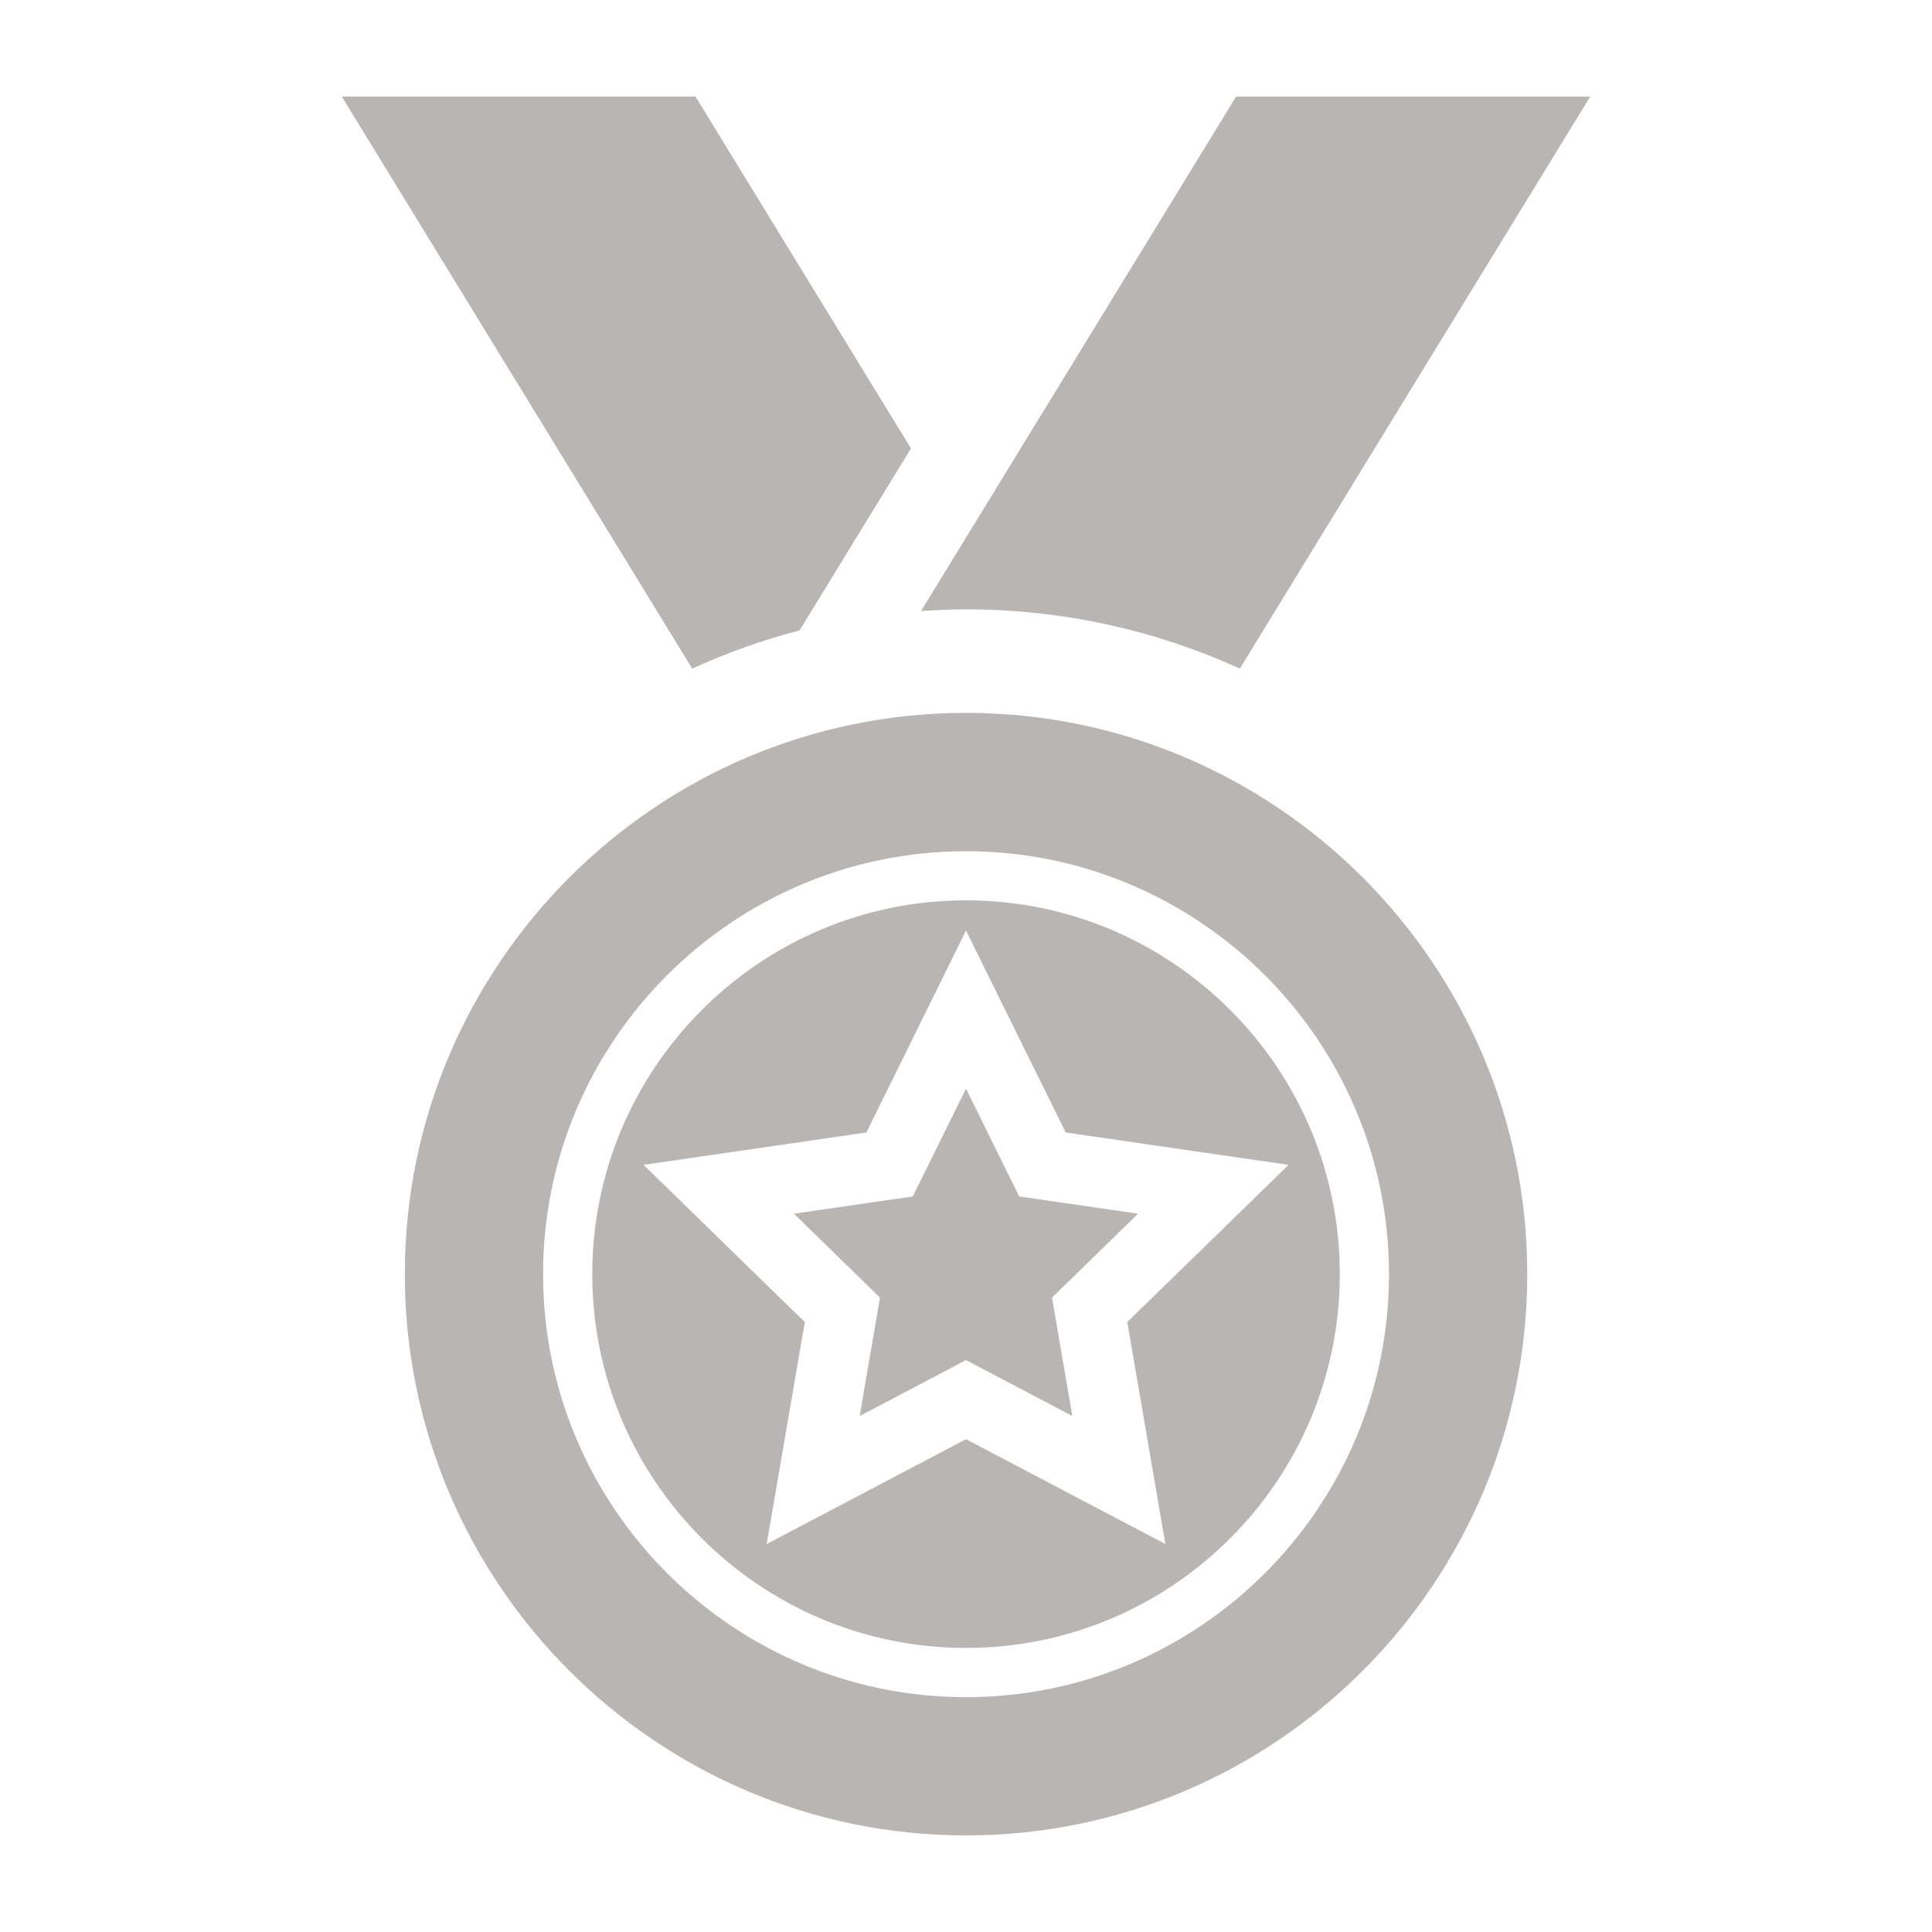
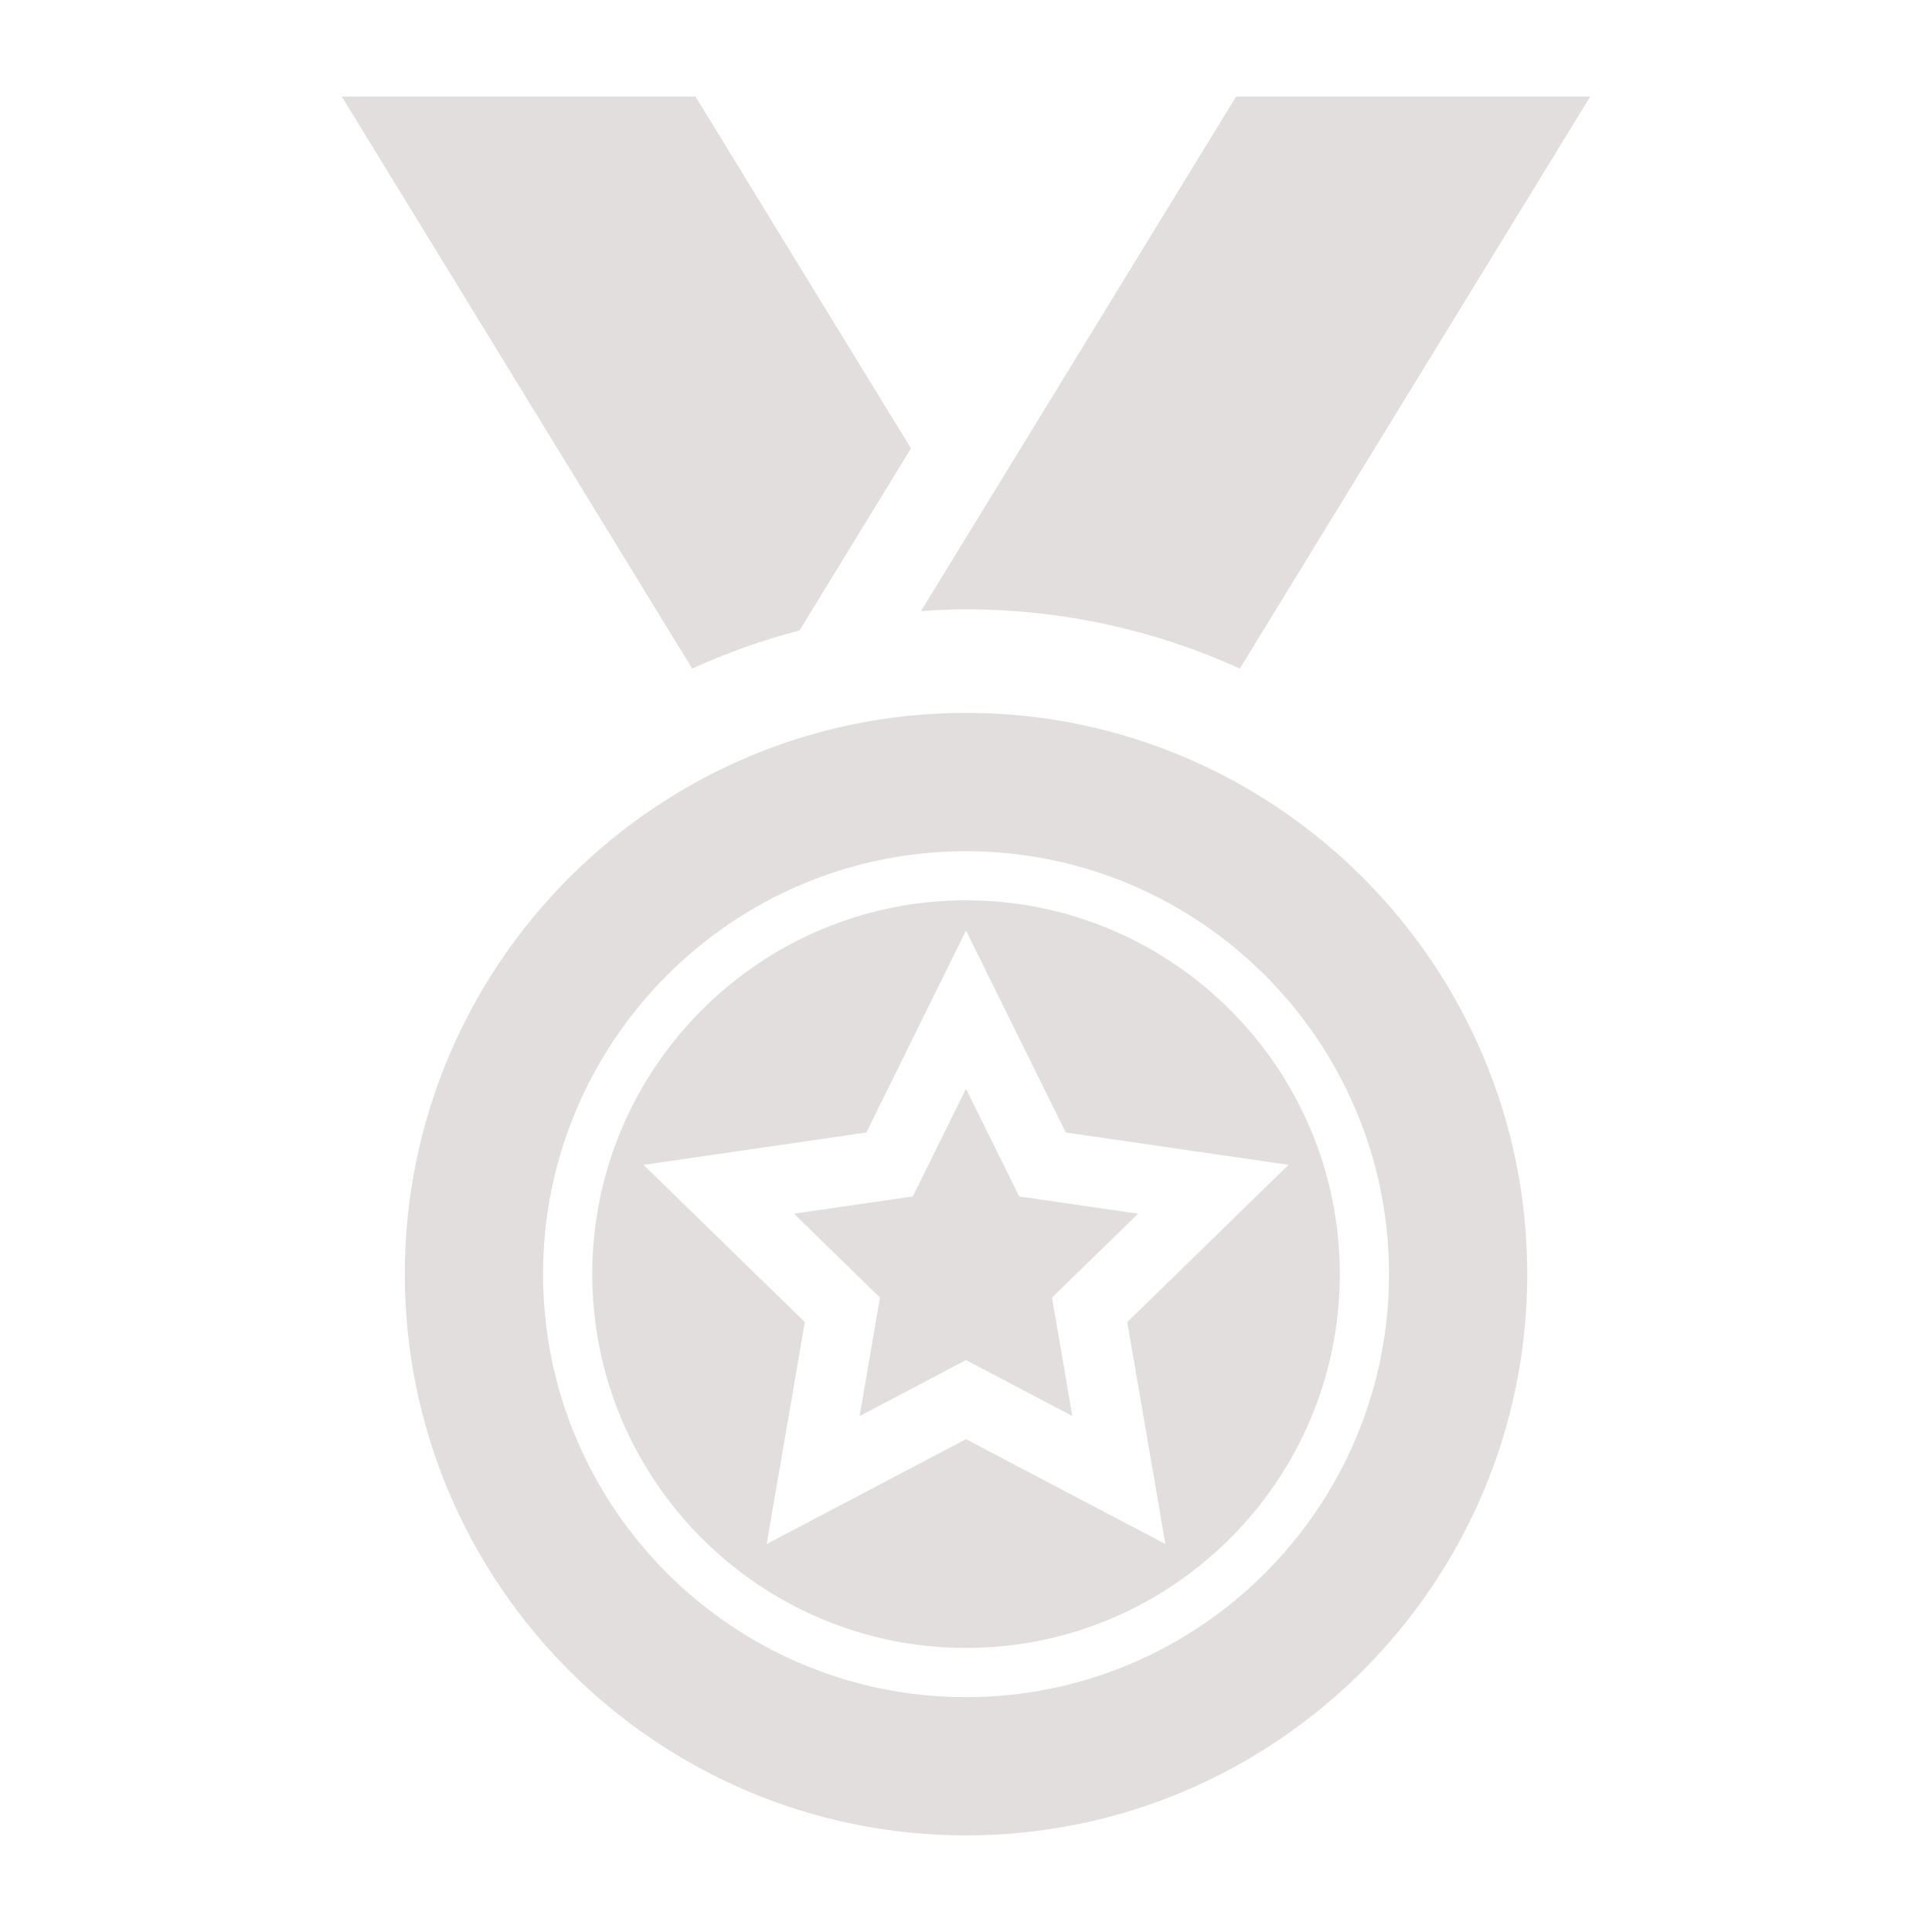
- <svg xmlns="http://www.w3.org/2000/svg" fill="#BAB5B5" width="100pt" height="100pt" version="1.1" viewBox="0 0 100 100">
+ <svg xmlns="http://www.w3.org/2000/svg" fill="#E2DEDE" width="100pt" height="100pt" version="1.1" viewBox="0 0 100 100">
  <g>
    <path d="m41.383 32.633l5.769-9.422-11.152-18.211h-18.309l18.137 29.605c1.777-0.805 3.633-1.477 5.555-1.973z" />
    <path d="m63.98 5l-16.309 26.629c0.77-0.051 1.547-0.09 2.328-0.09 5.051 0 9.848 1.102 14.176 3.066l18.133-29.605z" />
    <path d="m50 95c16.016 0 29.051-13.031 29.051-29.051s-13.031-29.051-29.051-29.051c-16.02 0.004-29.047 13.035-29.047 29.051 0 16.02 13.031 29.051 29.047 29.051zm0-50.941c12.07 0 21.895 9.82 21.895 21.895 0 12.07-9.82 21.891-21.895 21.891-12.07 0-21.891-9.82-21.891-21.891-0.004-12.074 9.82-21.895 21.891-21.895z" />
    <path d="m50 85.297c10.668 0 19.348-8.68 19.348-19.348s-8.68-19.348-19.348-19.348-19.344 8.68-19.344 19.348c-0.004 10.668 8.676 19.348 19.344 19.348zm-5.156-26.68l5.156-10.453 5.16 10.453 11.535 1.676-8.348 8.137 1.973 11.488-10.32-5.426-10.316 5.426 1.973-11.488-8.348-8.137z" />
    <path d="m44.496 73.293l5.504-2.894 5.504 2.894-1.051-6.129 4.453-4.344-6.152-0.891-2.754-5.578-2.754 5.578-6.152 0.891 4.453 4.344z" />
  </g>
</svg>
